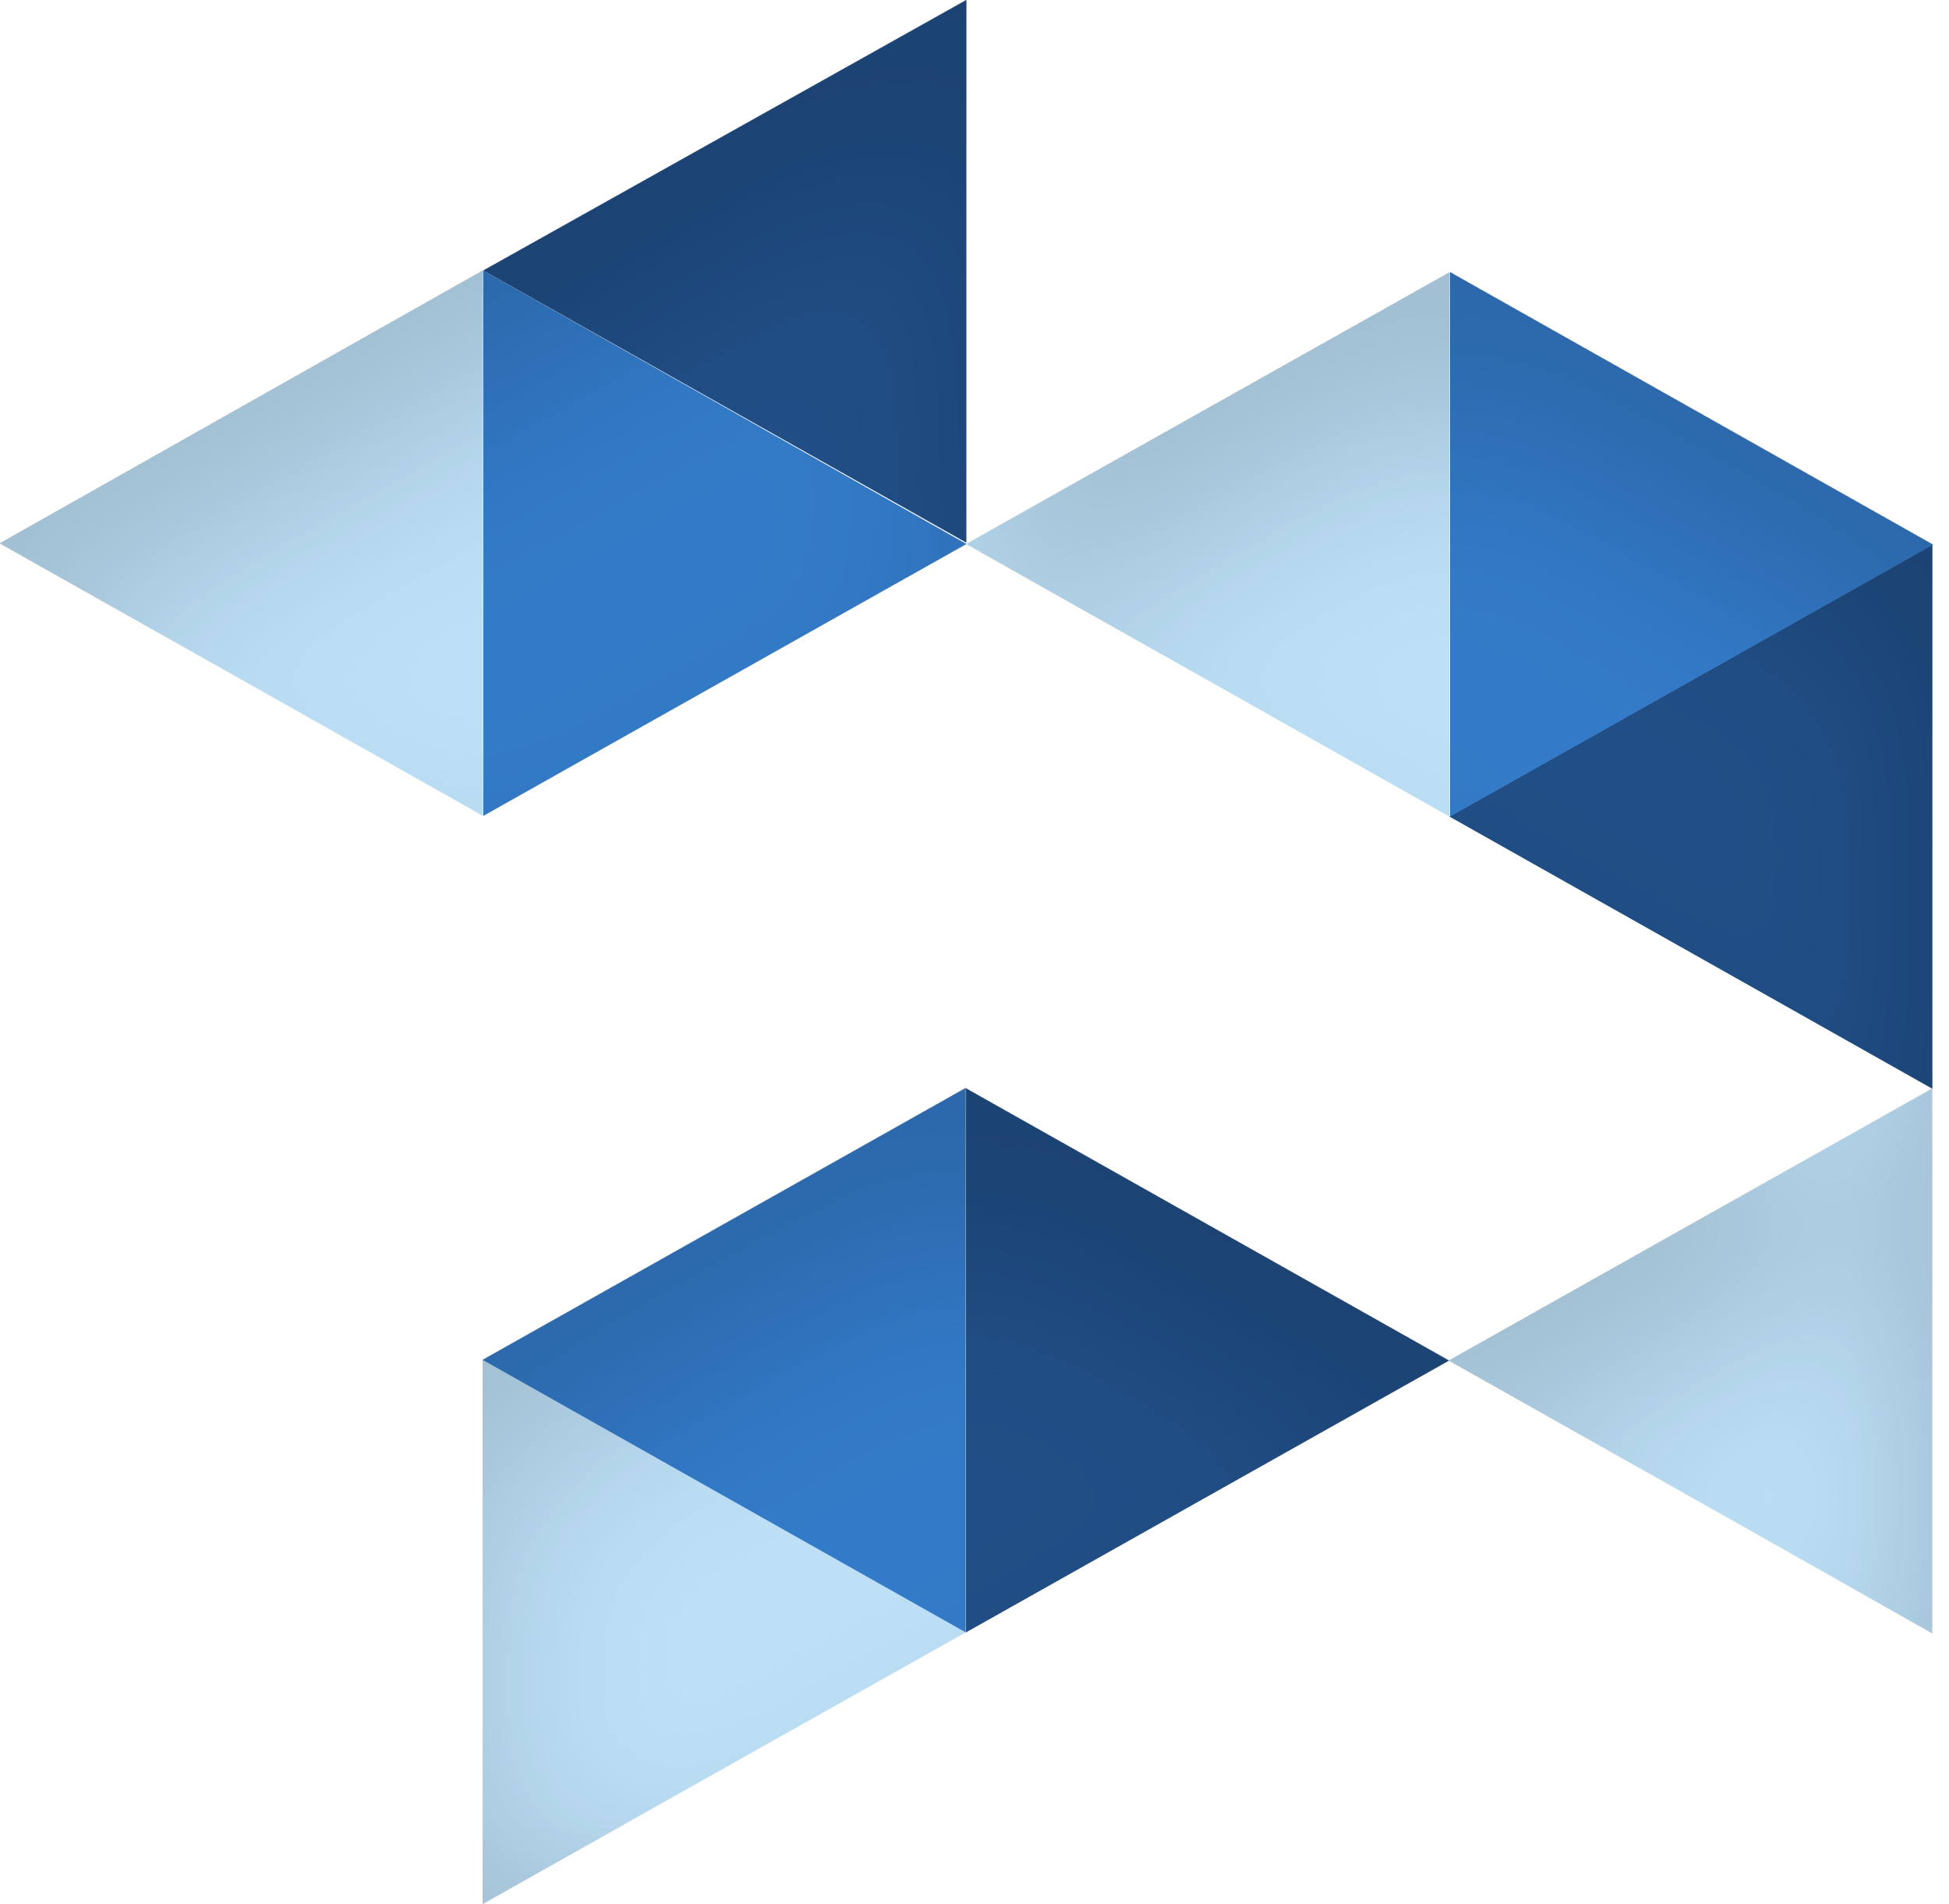
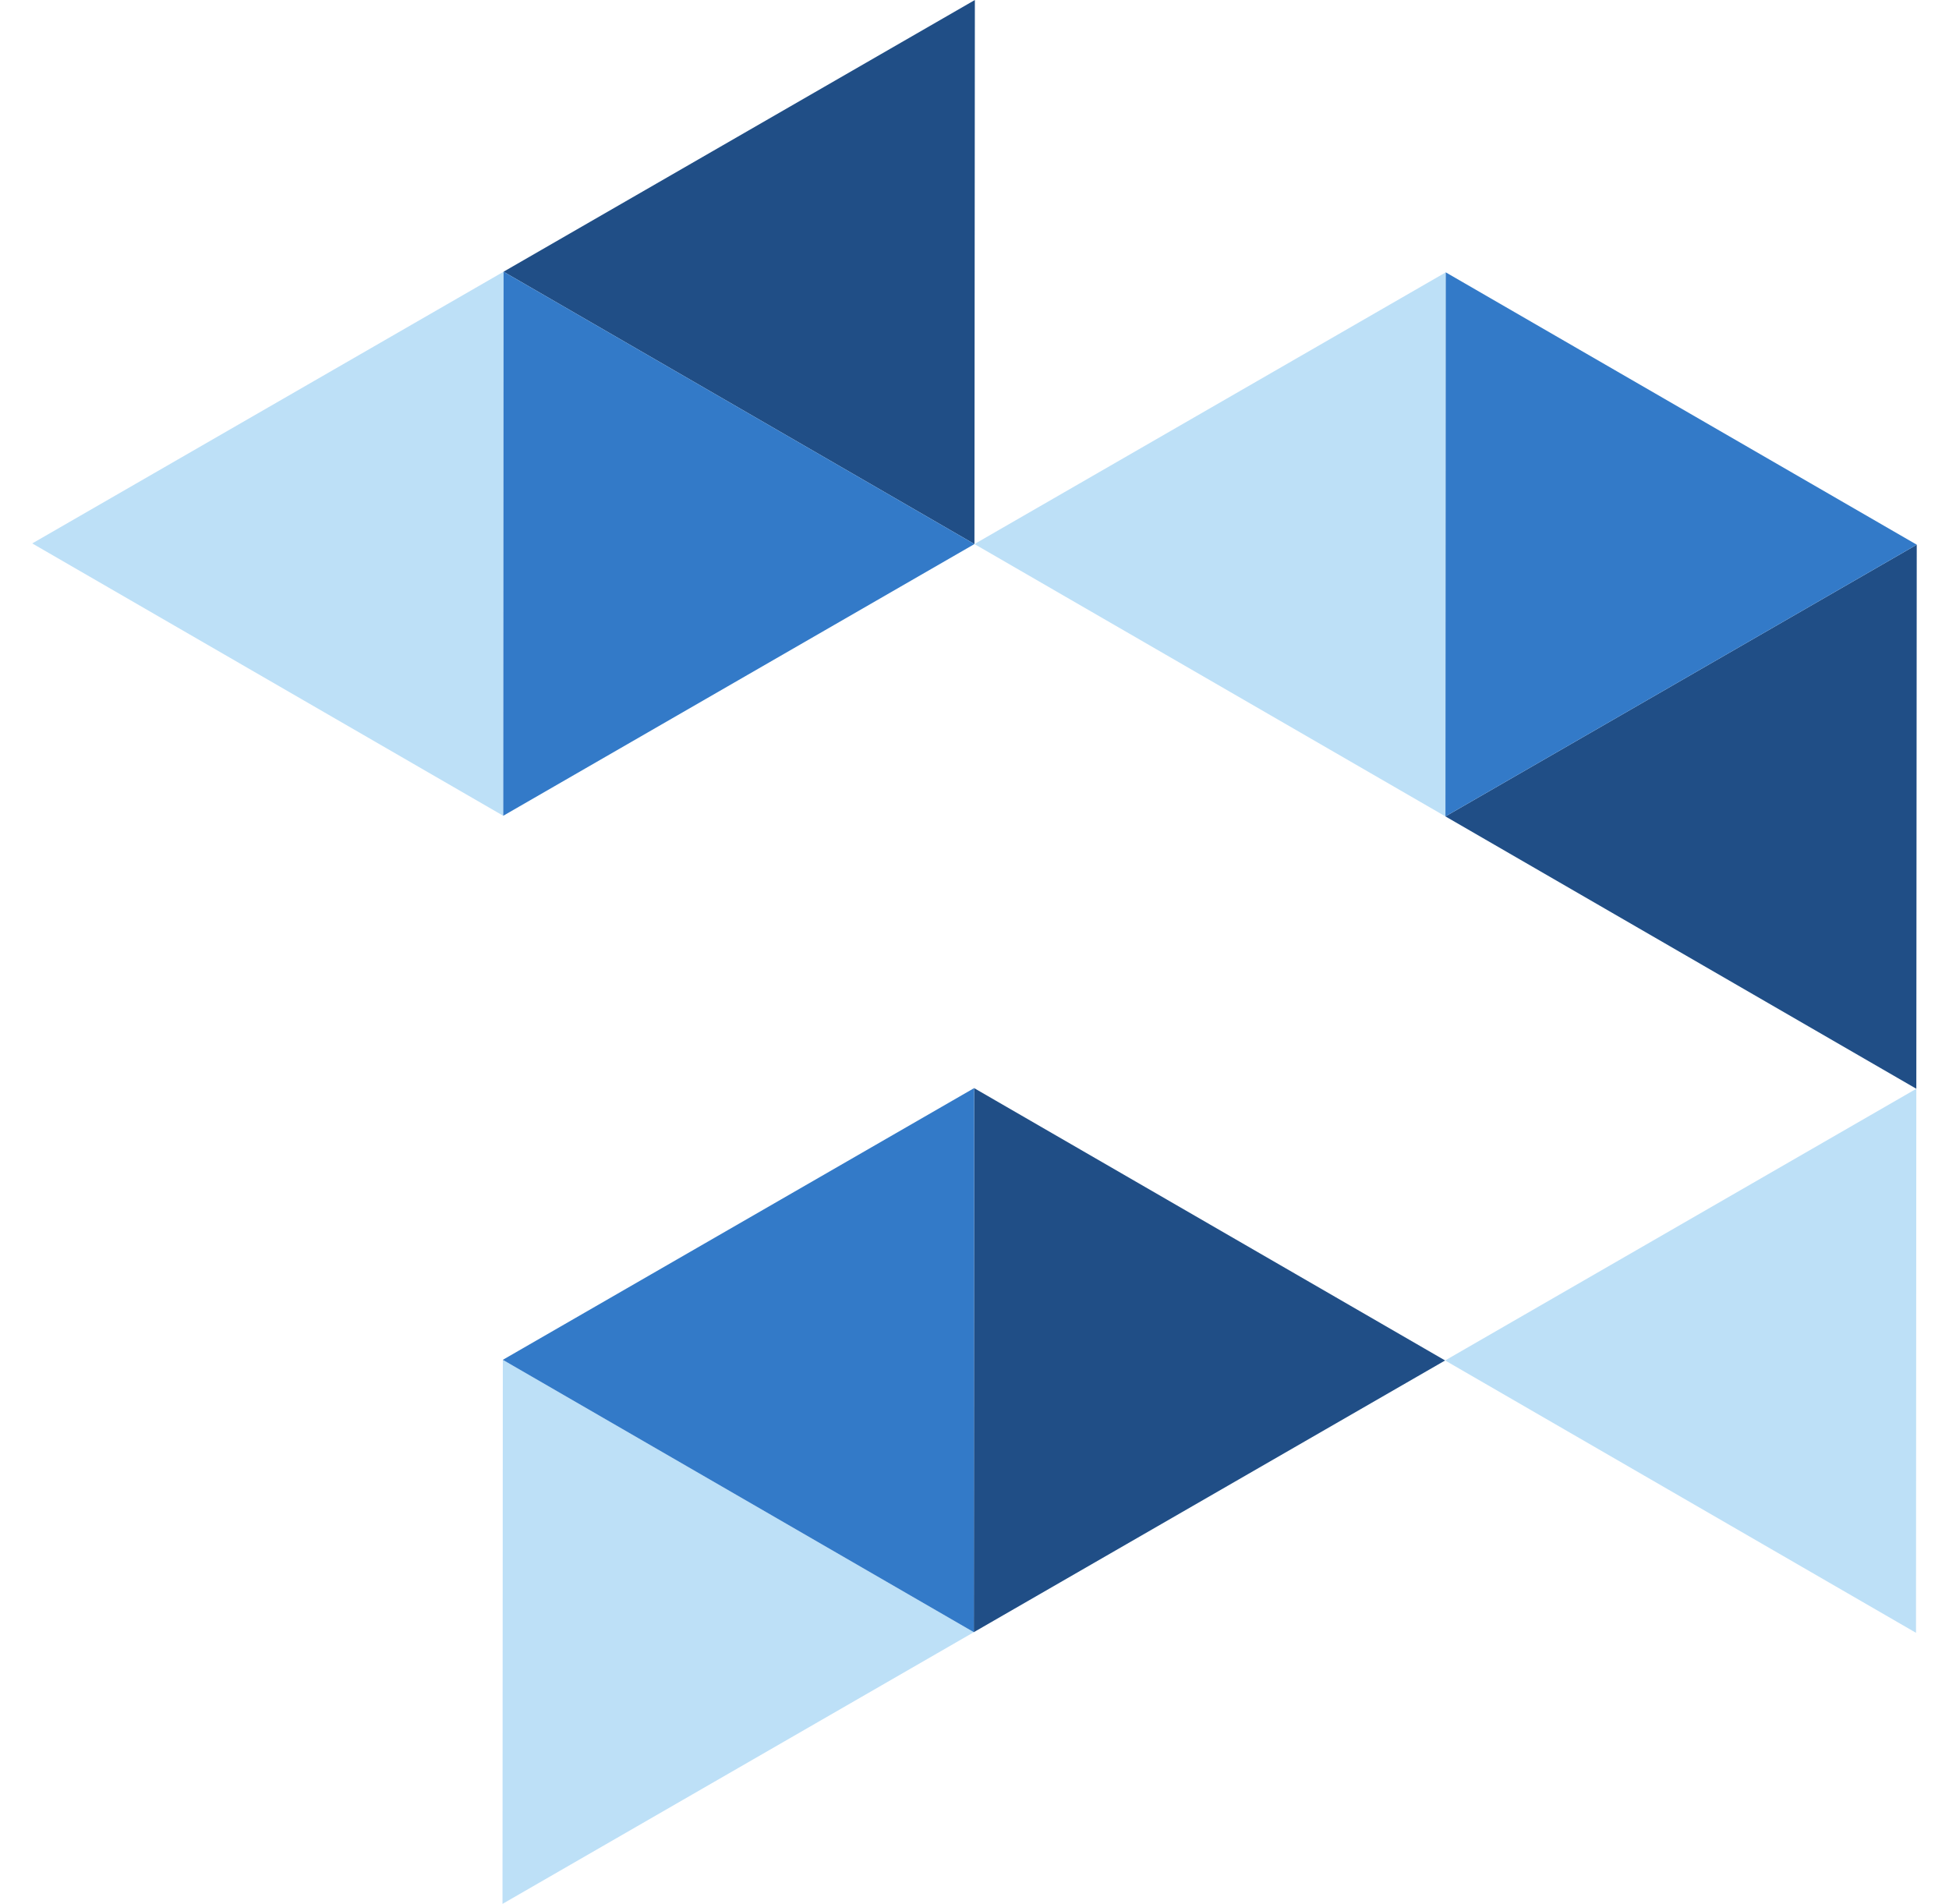
- <svg xmlns="http://www.w3.org/2000/svg" width="43" height="42" viewBox="0 0 43 42" fill="none">
-   <g filter="url(#filter0_i)">
-     <path d="M21.305 36.011L10.648 29.999V42L21.305 36.011Z" fill="#BDE0F7" />
-     <path d="M31.969 30.014L21.312 24.009V36.011L31.969 30.014Z" fill="#204E86" />
-     <path d="M10.648 29.999L21.305 36.011V24.002L10.648 29.999Z" fill="#337AC8" />
-     <path d="M31.977 18.013L42.633 24.017V12.016L31.977 18.013Z" fill="#204E86" />
-     <path d="M21.32 12.001L31.977 18.013V6.012L21.32 12.001Z" fill="#BDE0F7" />
-     <path d="M42.649 12.016L31.992 6.004V18.013L42.649 12.016Z" fill="#337AC8" />
-     <path d="M10.664 5.967L21.32 11.971V0L10.664 5.967Z" fill="#204E86" />
-     <path d="M0 11.986L10.656 17.998V5.967L0 11.986Z" fill="#BDE0F7" />
-     <path d="M21.32 12.001L10.664 5.967V17.998L21.32 12.001Z" fill="#337AC8" />
-     <path d="M31.97 30.014L42.626 36.026V24.017L31.97 30.014Z" fill="#BDE0F7" />
+ <svg xmlns="http://www.w3.org/2000/svg" height="42" width="43" viewBox="0 0 177.85 179.66">
+   <defs>
+     <style>.cls-1{fill:#bde0f7;}.cls-2{fill:#204e86;}.cls-3{fill:#337ac8;}</style>
+   </defs>
+   <g data-name="Layer 2">
+     <g data-name="Layer 1">
+       <polygon class="cls-1" points="88.86 154.02 44.41 128.32 44.38 179.66 88.86 154.02" />
+       <polygon class="cls-2" points="133.34 128.38 88.89 102.68 88.86 154.02 133.34 128.38" />
+       <polygon class="cls-3" points="44.41 128.32 88.86 154.02 88.89 102.68 44.41 128.32" />
+       <polygon class="cls-2" points="133.37 77.04 177.81 102.74 177.85 51.4 133.37 77.04" />
+       <polygon class="cls-1" points="88.92 51.34 133.37 77.04 133.4 25.7 88.92 51.34" />
+       <polygon class="cls-3" points="177.85 51.4 133.4 25.7 133.37 77.04 177.85 51.4" />
+       <polygon class="cls-2" points="44.48 25.64 88.92 51.34 88.96 0 44.48 25.64" />
+       <polygon class="cls-1" points="0 51.28 44.45 76.98 44.48 25.64 0 51.28" />
+       <polygon class="cls-3" points="88.92 51.34 44.48 25.64 44.45 76.98 88.92 51.34" />
+       <polygon class="cls-1" points="133.34 128.38 177.78 154.08 177.81 102.74 133.34 128.38" />
+     </g>
  </g>
-   <defs>
-     <filter id="filter0_i" x="0" y="0" width="42.649" height="45" filterUnits="userSpaceOnUse" color-interpolation-filters="sRGB">
-       <feFlood flood-opacity="0" result="BackgroundImageFix" />
-       <feBlend mode="normal" in="SourceGraphic" in2="BackgroundImageFix" result="shape" />
-       <feColorMatrix in="SourceAlpha" type="matrix" values="0 0 0 0 0 0 0 0 0 0 0 0 0 0 0 0 0 0 127 0" result="hardAlpha" />
-       <feOffset dy="3" />
-       <feGaussianBlur stdDeviation="2" />
-       <feComposite in2="hardAlpha" operator="arithmetic" k2="-1" k3="1" />
-       <feColorMatrix type="matrix" values="0 0 0 0 0 0 0 0 0 0 0 0 0 0 0 0 0 0 0.15 0" />
-       <feBlend mode="normal" in2="shape" result="effect1_innerShadow" />
-     </filter>
-   </defs>
</svg>
